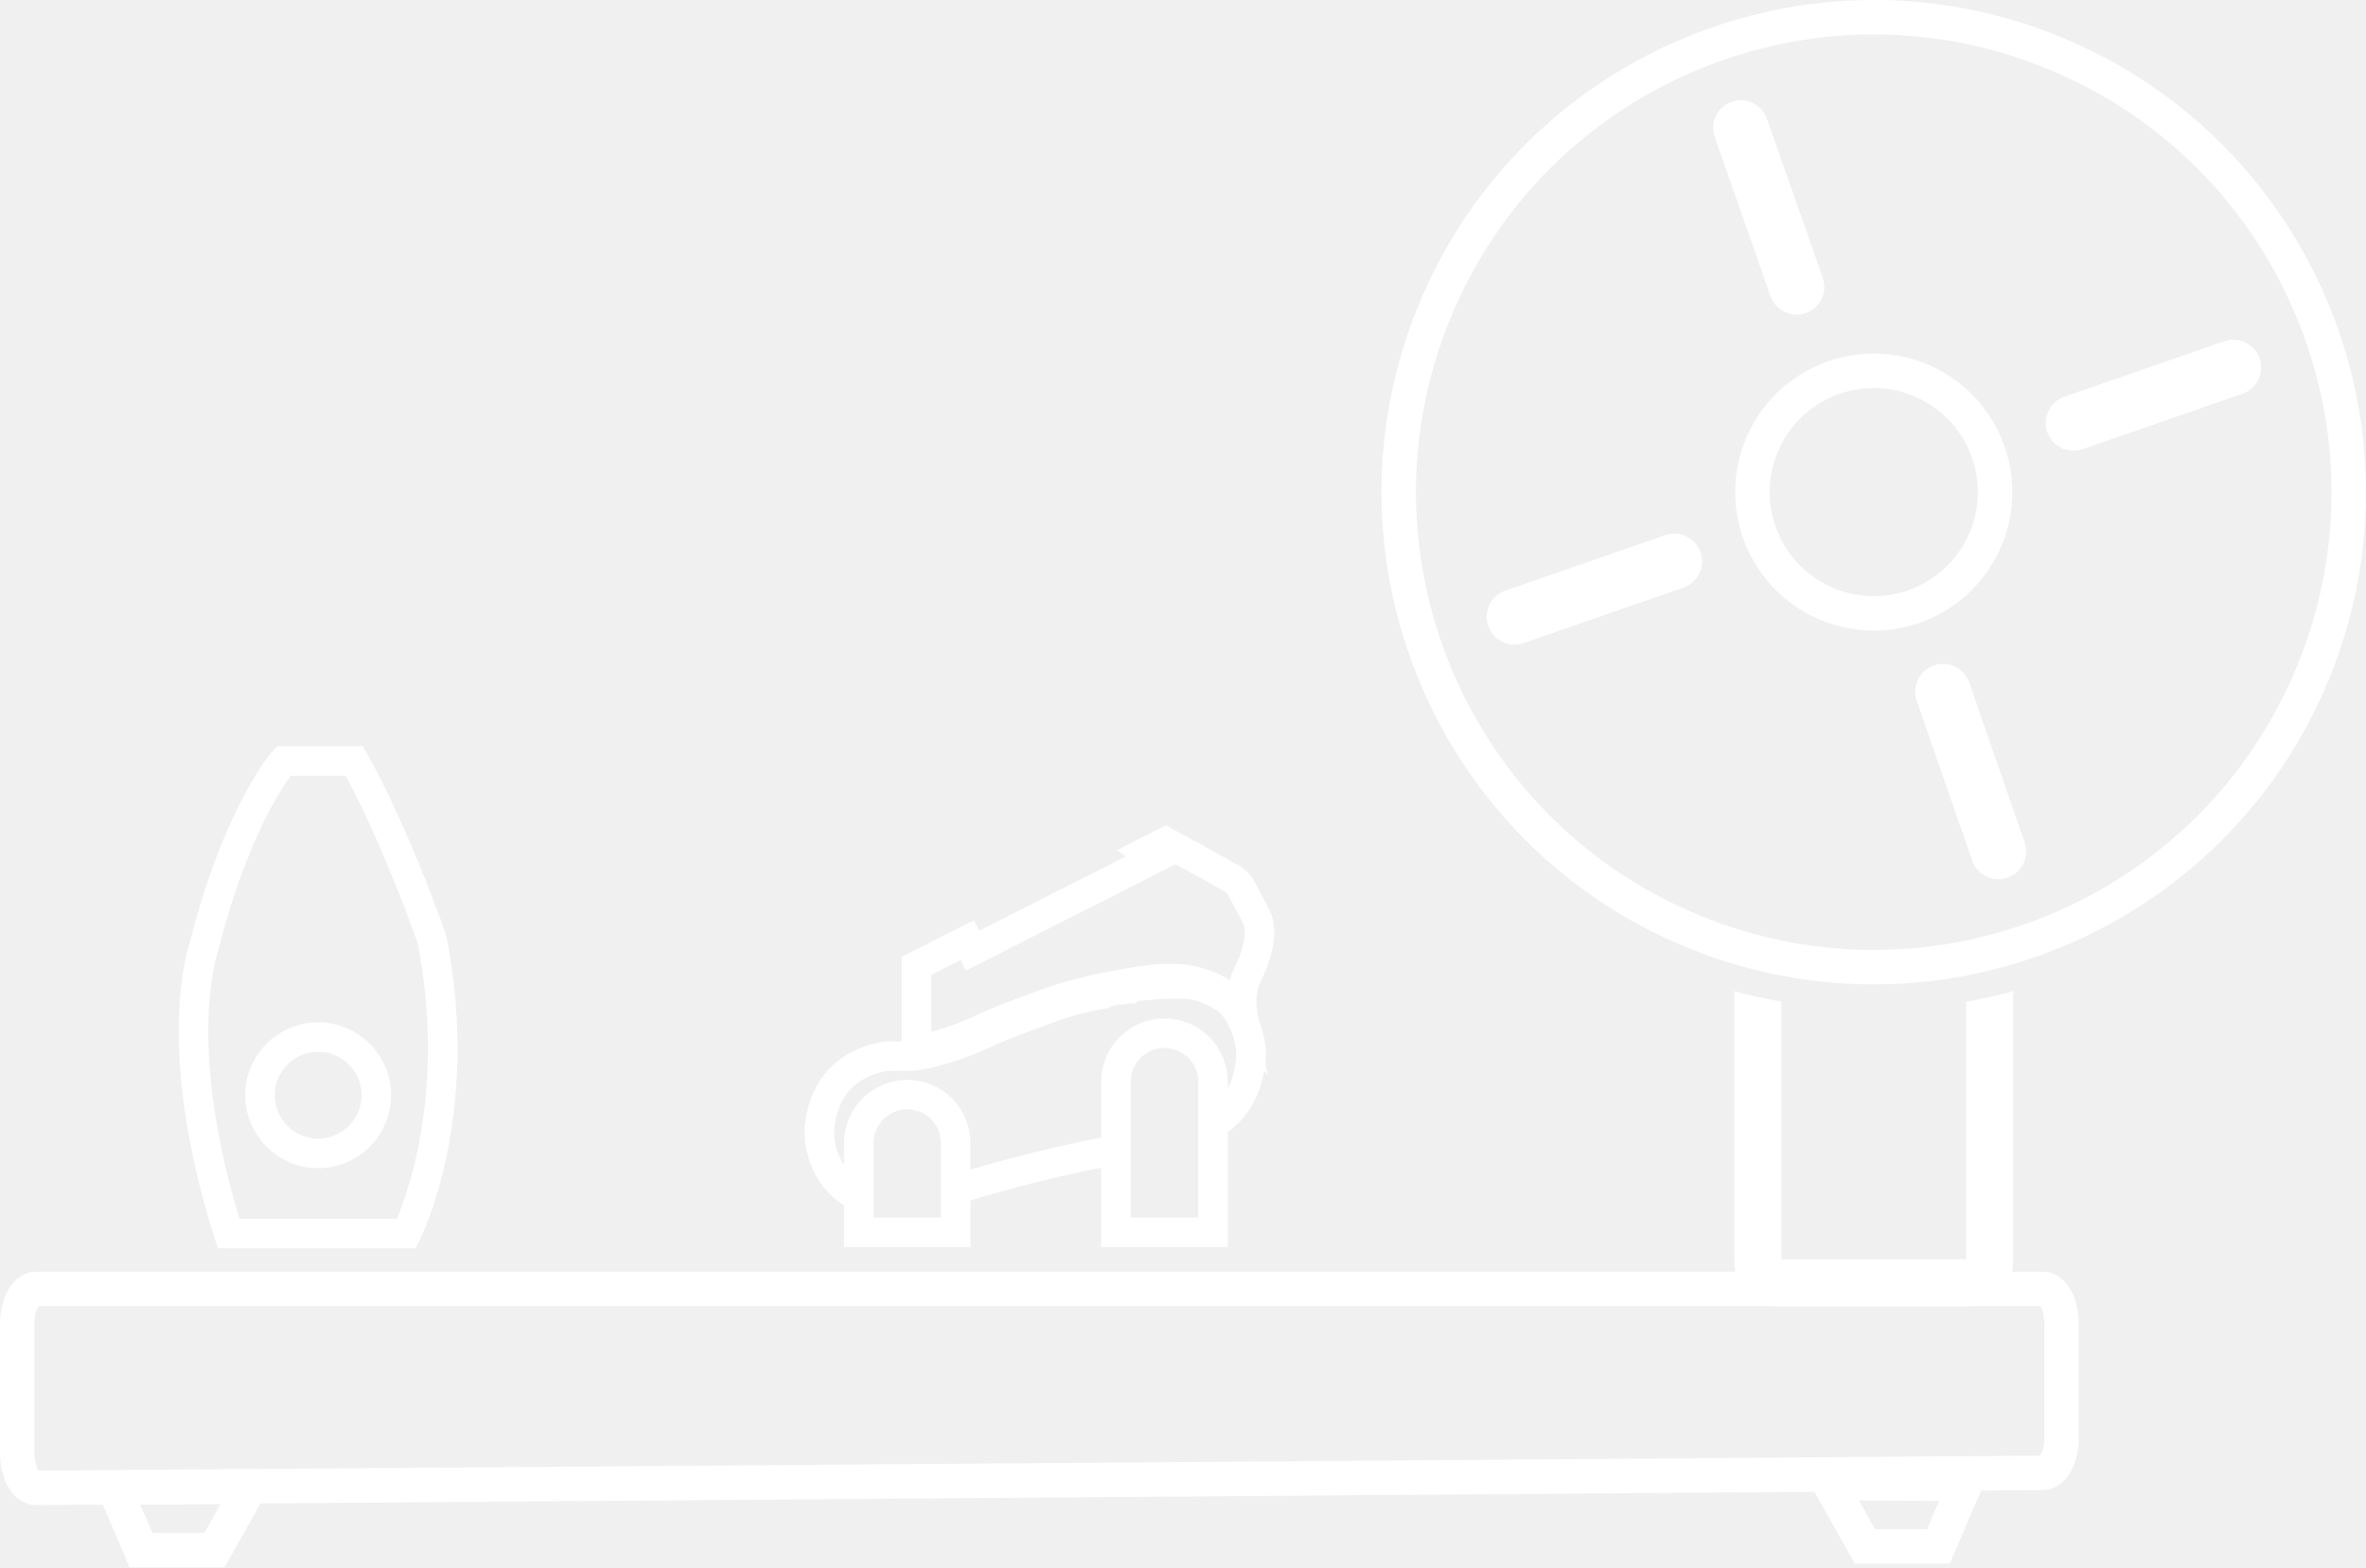
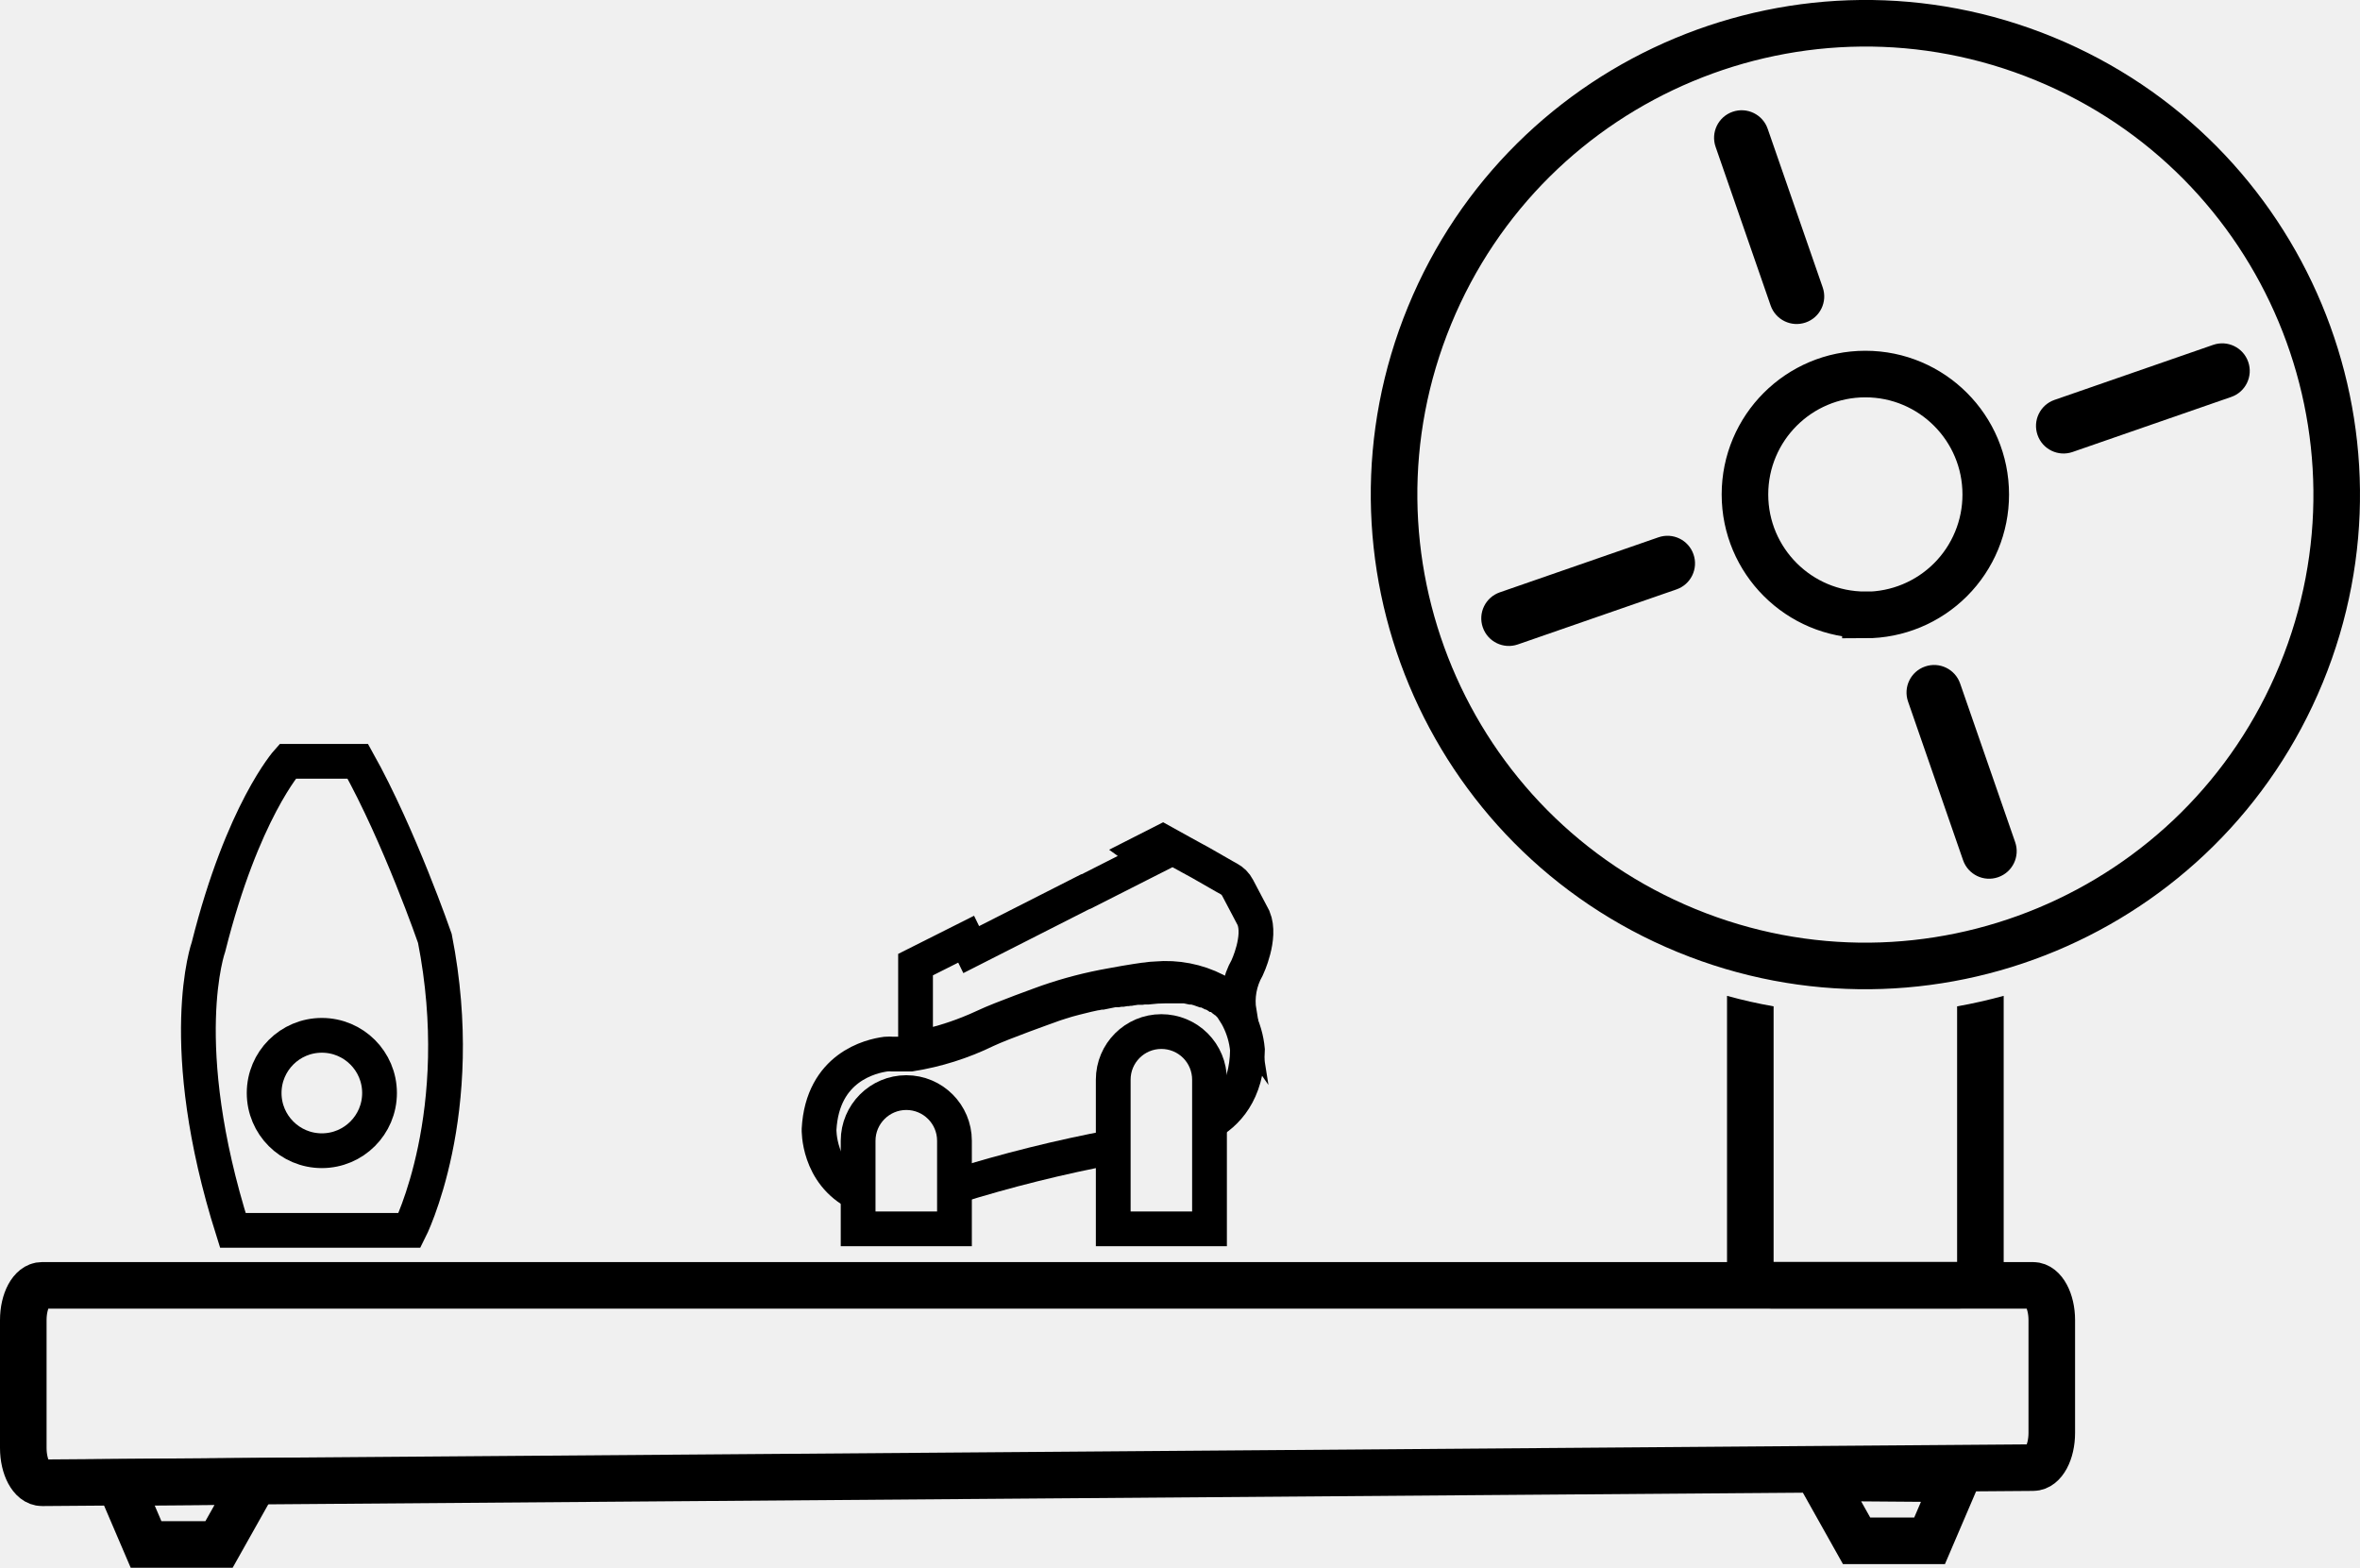
- <svg xmlns="http://www.w3.org/2000/svg" viewBox="0 0 424.27 281.08">
+ <svg xmlns="http://www.w3.org/2000/svg" viewBox="0 0 339.51 225.53">
  <defs>
-     <style>.cls-1,.cls-3{fill:none;stroke:#fff;stroke-miterlimit:10;}.cls-1{stroke-width:6.18px;}.cls-2{fill:#fff;}.cls-3{stroke-width:5.29px;}</style>
+     <style>.cls-1,.cls-2{fill:none;stroke:#000;stroke-miterlimit:10;}.cls-1{stroke-width:6.7px;}.cls-2{stroke-width:5px;}</style>
  </defs>
  <g id="Ebene_2" data-name="Ebene 2">
    <g id="Ebene_1-2" data-name="Ebene 1">
-       <g id="Winder">
-         <path class="cls-1" d="M368.36,9.5a85.16,85.16,0,1,0,46.41,111.13A85.16,85.16,0,0,0,368.36,9.5ZM336,110a21.75,21.75,0,1,1,21.75-21.75A21.74,21.74,0,0,1,336,110Z" />
-         <rect class="cls-2" x="313.63" y="17.99" width="9.96" height="40.3" rx="4.98" transform="matrix(0.94, -0.33, 0.33, 0.94, 5.09, 106.5)" />
-         <rect class="cls-2" x="348.4" y="118.25" width="9.96" height="40.3" rx="4.98" transform="translate(-25.84 123.42) rotate(-19.13)" />
-         <rect class="cls-2" x="381.14" y="50.74" width="9.96" height="40.3" rx="4.98" transform="translate(326.59 -317.15) rotate(70.87)" />
-         <rect class="cls-2" x="280.89" y="85.5" width="9.96" height="40.3" rx="4.98" transform="translate(292.03 -199.05) rotate(70.87)" />
-         <path class="cls-1" d="M3.09,260.54V237.45c0-3.48,1.51-6.3,3.38-6.3H366.3c1.87,0,3.38,2.82,3.38,6.3v20.38c0,3.48-1.5,6.3-3.37,6.31L6.48,266.84C4.61,266.86,3.09,264,3.09,260.54Z" />
-         <path class="cls-2" d="M361,177.75v48.53a8,8,0,0,1-8,8H319a8,8,0,0,1-8-8V177.75c2.79.77,5.59,1.39,8.42,1.9v46.19h33.17V179.65C355.4,179.16,358.2,178.52,361,177.75Z" />
-         <path class="cls-3" d="M41,221.22H72.9S83.67,200,77.47,168.48c0,0-6.4-18.51-13.93-32H50.86S42.71,145.53,36.51,170C36.51,170,30.27,187.45,41,221.22Z" />
-         <circle class="cls-3" cx="57.05" cy="196.42" r="10.43" />
-         <path class="cls-3" d="M164.86,188.31l-.83.13a3.51,3.51,0,0,0,.31-1.63v-13.6l9.14-4.6.92,1.88L195.06,160l.08,0,11.77-6-1.57-1.13L209,151l3.22,1.77,1.88,1,1.67.92,4.39,2.47.73.39a3.94,3.94,0,0,1,1.65,1.66l2.86,5.44c1.46,3.5-1.14,9-1.14,9a12.2,12.2,0,0,0-1.46,8,13.39,13.39,0,0,0-4.29-4,17.37,17.37,0,0,0-8.89-2.15c-.58,0-1.18,0-1.79.07s-1,.08-1.57.14h0c-.24,0-3,.39-6.6,1.07a75.38,75.38,0,0,0-11.52,3c-.4.15-8.4,3-11.32,4.39A52.66,52.66,0,0,1,164.86,188.31Z" />
-         <path class="cls-3" d="M154,214.63C146.66,211,146.91,203,146.91,203c.63-11.23,9.37-13.24,12.1-13.59a8.07,8.07,0,0,1,1.3,0l1.1,0a5.24,5.24,0,0,0,.56,0h.4a4.15,4.15,0,0,0,.56,0h.3a.11.11,0,0,1,.08,0h.18c5-.57,10.69-2.92,13.64-4.31s11.27-4.36,11.27-4.36c.44-.18.92-.33,1.38-.49a2.07,2.07,0,0,1,.33-.1l.41-.14.6-.17.42-.14.58-.17,1-.26.66-.16s0,0,0,0l1-.23.66-.17.63-.14h0l1-.21.11,0,.54-.11A2.84,2.84,0,0,0,198,178l1.86-.38.44-.08.19,0a1,1,0,0,0,.17,0l.23,0,.42-.07.15,0a.92.92,0,0,0,.25-.05l.65-.11.27,0L203,177l.2,0,.53-.1h.11l.47-.07a1.38,1.38,0,0,1,.2,0l.33-.05H205l.17,0,.42-.06h.13a.83.83,0,0,0,.15,0l.45-.05a27.55,27.55,0,0,1,3.28-.2H211a.12.12,0,0,1,.08,0h.08l.3,0h.25l.22,0h0l.29,0,.3,0,.12,0h.24l.24,0,1,.21.19,0h.08l.25.07.28.08h0c.09,0,.18.07.27.09l.29.08c.26.1.51.19.78.27a.76.76,0,0,0,.13.07l0,0h0l.1,0,.15.07a8.83,8.83,0,0,1,.82.37l0,0h.06l.07,0,.24.14.08,0,.35.19.16.11a0,0,0,0,1,0,0l.06,0,.09.07a.25.25,0,0,1,.08,0,.54.54,0,0,1,.16.1l.31.22.07,0,0,0,.05,0a.5.5,0,0,0,.08.07l.09.06.05,0,.12.09s.08.08.12.1.05,0,.06.07a2.16,2.16,0,0,1,.33.27l.29.27.11.12.13.11s0,0,0,0a.22.22,0,0,1,.09.1l.14.14v0l0,0,.06.05a1.47,1.47,0,0,0,.23.26.45.45,0,0,0,.11.13v0s0,0,0,0a.86.86,0,0,0,.07.1l0,0a1.58,1.58,0,0,0,.12.15l.13.16c.09.11.16.24.26.35l0,0s0,0,0,0,0,0,0,0,0,.06,0,.09h0a1.1,1.1,0,0,0,.09.14c.14.2.26.4.39.61,0,0,.05.09.09.14a3,3,0,0,0,.16.31.54.54,0,0,0,.09.15l.07.16a15.57,15.57,0,0,1,1.63,5.61c-.11,7.73-3.82,11.57-7.33,13.47" />
-         <path class="cls-3" d="M171.37,213.32a253.44,253.44,0,0,1,28.74-7.12" />
-         <path class="cls-3" d="M217.52,221V194a8.7,8.7,0,0,0-8.71-8.7h0a8.7,8.7,0,0,0-8.7,8.7v27Z" />
-         <path class="cls-3" d="M171.37,221V205a8.7,8.7,0,0,0-8.7-8.7h0A8.7,8.7,0,0,0,154,205V221Z" />
-         <polygon class="cls-1" points="20.48 266.79 25.28 277.99 38.47 277.99 44.87 266.6 20.48 266.79" />
-         <polygon class="cls-1" points="352.39 266.13 347.6 277.33 334.41 277.33 328.01 265.95 352.39 266.13" />
-       </g>
+       <path class="cls-1" d="M294.12,8.45a67.79,67.79,0,1,0,36.94,88.47A67.81,67.81,0,0,0,294.12,8.45Zm-25.76,80a17.32,17.32,0,1,1,17.31-17.31A17.31,17.31,0,0,1,268.36,88.47Z" />
+       <rect x="250.55" y="15.21" width="7.93" height="32.08" rx="3.96" transform="translate(3.81 85.12) rotate(-19.13)" />
+       <rect x="278.23" y="95.02" width="7.93" height="32.08" rx="3.96" transform="translate(-20.81 98.59) rotate(-19.13)" />
+       <rect x="304.29" y="41.28" width="7.93" height="32.08" rx="3.96" transform="translate(261.41 -252.7) rotate(70.87)" />
+       <rect x="224.49" y="68.95" width="7.93" height="32.08" rx="3.96" transform="translate(233.9 -158.69) rotate(70.87)" />
+       <path class="cls-1" d="M3.35,208.29V189.91c0-2.77,1.2-5,2.69-5H292.48c1.48,0,2.69,2.25,2.69,5v16.22c0,2.77-1.2,5-2.68,5L6.05,213.31C4.56,213.32,3.35,211.07,3.35,208.29Z" />
+       <path d="M288.25,143.26v38.63a6.36,6.36,0,0,1-6.35,6.35H254.8a6.36,6.36,0,0,1-6.35-6.35V143.26q3.33.92,6.7,1.51v36.77h26.4V144.77C283.8,144.38,286,143.87,288.25,143.26Z" />
+       <path class="cls-2" d="M33.5,177H58.92s8.58-16.87,3.64-42c0,0-5.09-14.74-11.09-25.48H41.38S34.89,116.74,30,136.2C30,136.2,25,150.11,33.5,177Z" />
+       <circle class="cls-2" cx="46.3" cy="157.24" r="8.3" />
+       <path class="cls-2" d="M132.13,150.79l-.67.1a2.71,2.71,0,0,0,.25-1.3V138.77l7.28-3.66.73,1.5,16.44-8.35.07,0,9.37-4.75-1.25-.9,2.93-1.49,2.56,1.42,1.49.82,1.34.73,3.49,2,.58.32a3.09,3.09,0,0,1,1.31,1.32l2.28,4.33c1.16,2.79-.91,7.15-.91,7.15a9.78,9.78,0,0,0-1.16,6.4,10.69,10.69,0,0,0-3.41-3.15,15.74,15.74,0,0,0-8.51-1.65c-.41,0-.83.06-1.24.11h0c-.19,0-2.4.31-5.26.85a59.19,59.19,0,0,0-9.17,2.38c-.32.12-6.68,2.39-9,3.5A42,42,0,0,1,132.13,150.79Z" />
+       <path class="cls-2" d="M123.45,171.74c-5.82-2.9-5.62-9.28-5.62-9.28.5-8.94,7.46-10.54,9.63-10.82a6,6,0,0,1,1,0l.87,0h.77l.44,0H131a38.61,38.61,0,0,0,10.86-3.43c2.35-1.11,9-3.47,9-3.47.35-.14.73-.26,1.1-.39l.26-.08.33-.11.47-.14.34-.11.46-.13.79-.21.52-.13h0l.77-.19.53-.13.5-.11h0l.78-.17.09,0,.43-.09.25,0,1.48-.3.35-.06.15,0,.13,0,.19,0,.33-.06.12,0,.2,0,.52-.09.21,0,.29-.05.16,0,.42-.08h.09l.37-.06.16,0,.26,0h.15l.13,0,.34-.05h.1l.12,0,.36,0a22.24,22.24,0,0,1,2.61-.16H169l.24,0h.2l.17,0h0l.23,0,.24,0,.1,0h.19l.19,0,.8.17.15,0h.07l.2,0,.22.07h0l.21.07.23.06.62.22.11,0,0,0h0l.08,0,.12,0a6.44,6.44,0,0,1,.65.3h.08l.06,0,.19.11.06,0,.28.15.13.09h0l.05,0,.07,0,.06,0a.57.57,0,0,1,.13.08l.25.18.05,0,0,0,0,0s0,0,.07.06l.07,0,0,0,.09.07a.87.87,0,0,1,.1.08s0,0,.05,0a2.75,2.75,0,0,1,.26.22l.23.21.09.1.1.09s0,0,0,0a.27.27,0,0,1,.07.08l.11.11v0l0,0,.05,0,.18.21a.43.43,0,0,0,.09.1v0l0,0,.06.08,0,0,.1.12.1.13c.07.09.13.19.21.28l0,0,0,0,0,0a.43.43,0,0,0,0,.07h0l.07.11c.11.16.21.32.31.49l.07.11a2,2,0,0,0,.13.25.47.47,0,0,0,.07.12l.06.12a12.44,12.44,0,0,1,1.29,4.47c-.08,6.15-3,9.21-5.83,10.72" />
+       <path class="cls-2" d="M137.3,170.7A201.45,201.45,0,0,1,160.18,165" />
+       <path class="cls-2" d="M174,176.78V155.32a6.92,6.92,0,0,0-6.93-6.92h0a6.92,6.92,0,0,0-6.92,6.92v21.46Z" />
+       <path class="cls-2" d="M137.31,176.78V164.11a6.93,6.93,0,0,0-6.93-6.93h0a6.94,6.94,0,0,0-6.93,6.93v12.67Z" />
+       <polygon class="cls-1" points="17.19 213.26 21.01 222.18 31.51 222.18 36.61 213.11 17.19 213.26" />
+       <polygon class="cls-1" points="281.41 212.74 277.59 221.66 267.09 221.66 262 212.59 281.41 212.74" />
    </g>
  </g>
</svg>
